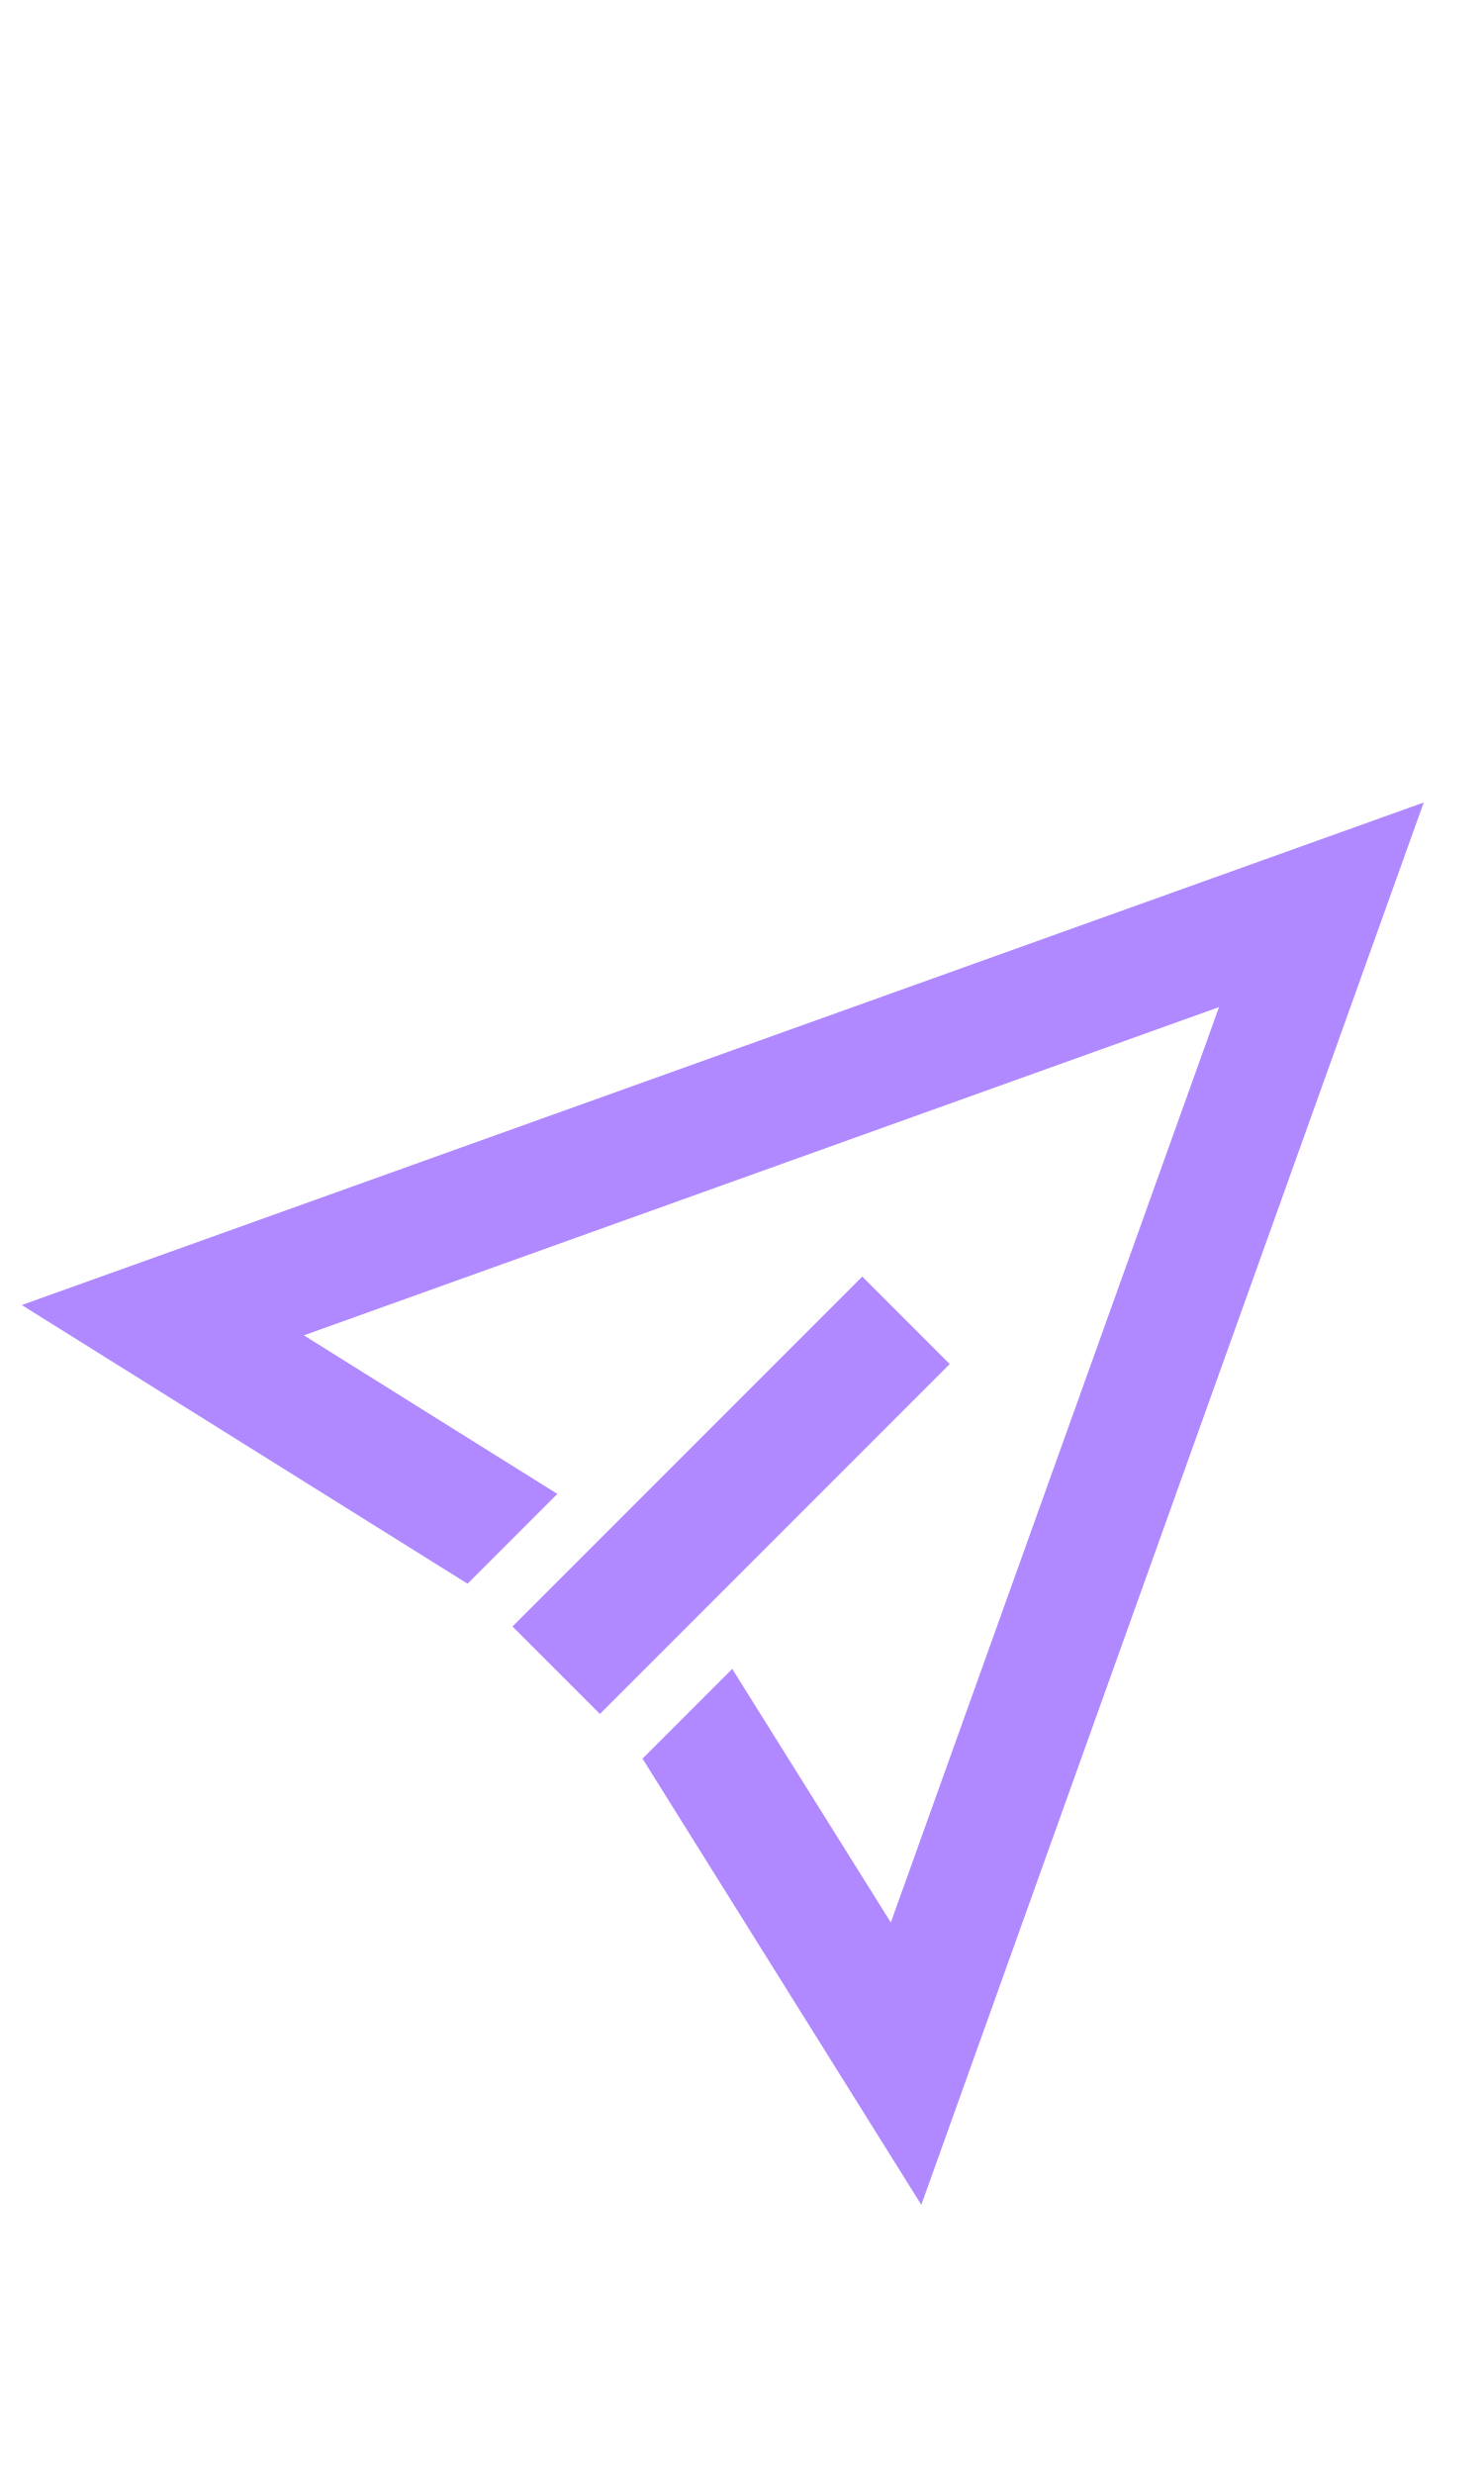
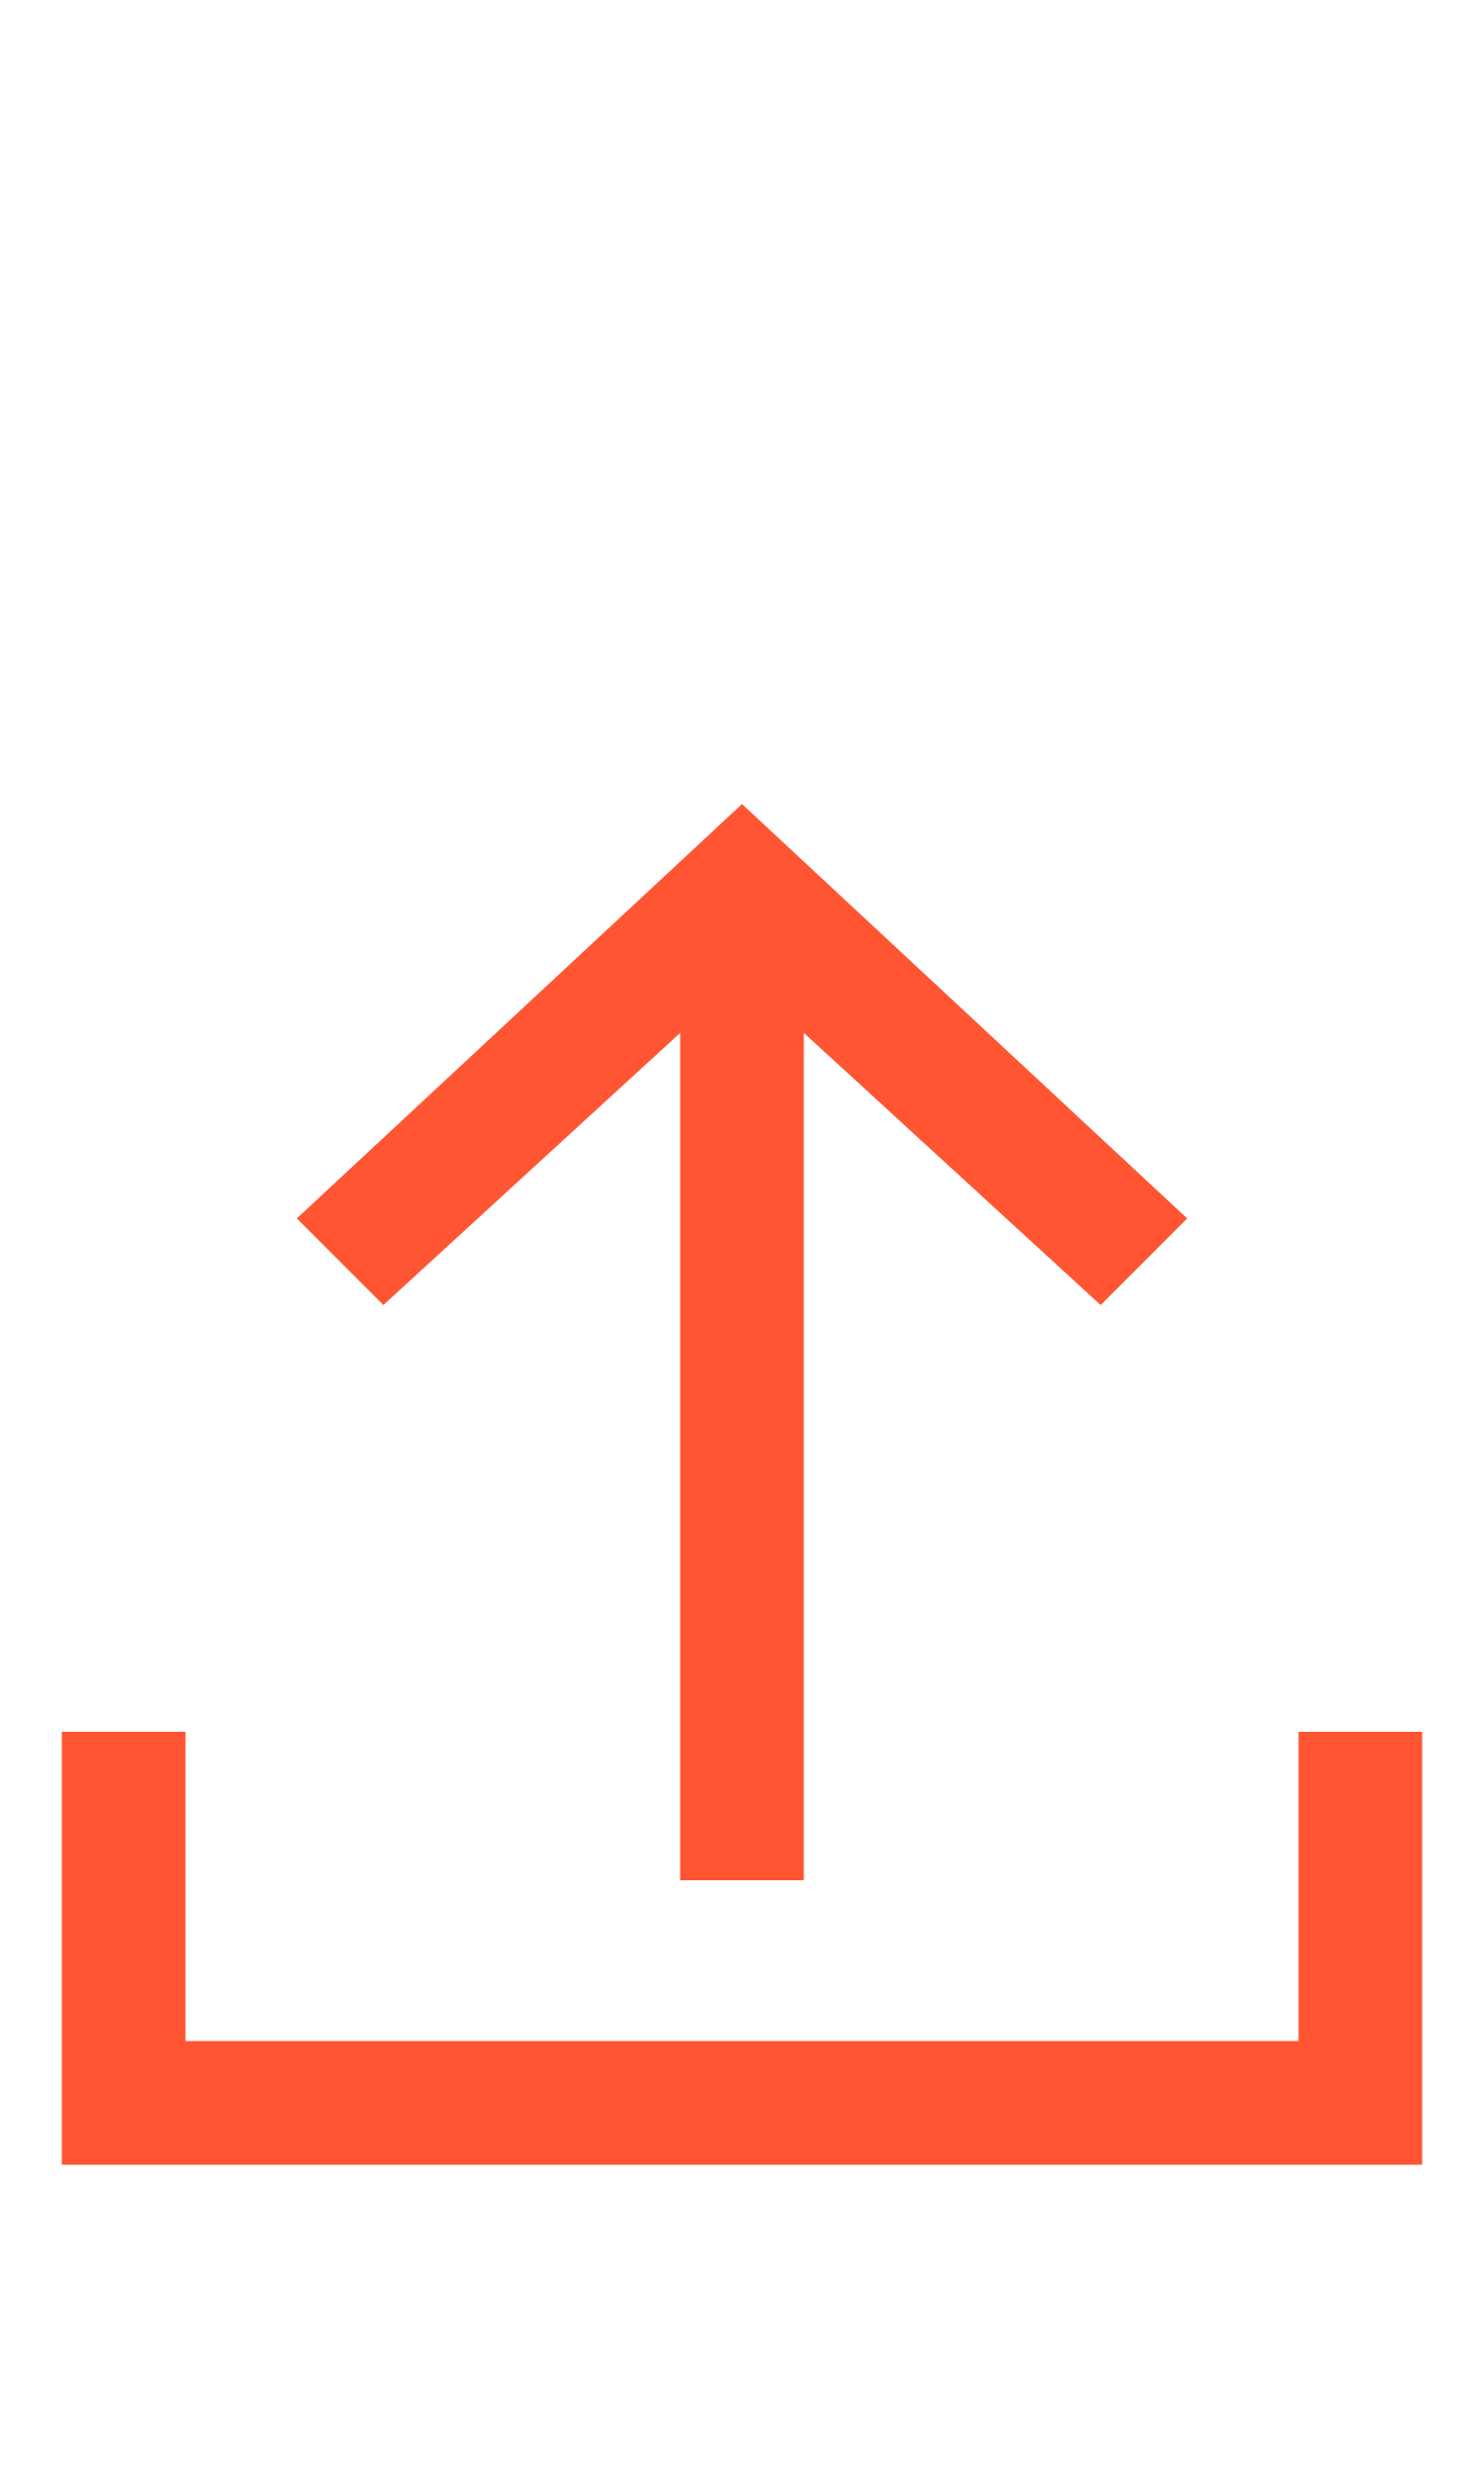
- <svg xmlns="http://www.w3.org/2000/svg" width="24px" height="40px" viewBox="0 0 24 40" version="1.1">
-   <g id="Send" stroke="none" stroke-width="1" fill="none" fill-rule="evenodd">
-     <g id="ic-send" transform="translate(-1, 11)">
-       <g id="Group_8811" transform="translate(1, 1)" fill="#B088FF">
-         <polygon id="Path_18865" points="0.352 9.1 7.562 13.606 9.014 12.154 4.914 9.59 19.714 4.283 14.407 19.083 11.842 14.983 10.391 16.434 14.9 23.648 23.025 0.975" />
-         <g id="Group_8810" transform="translate(8, 8)">
-           <polygon id="Rectangle_4394" transform="translate(3.823718, 4.176339) rotate(-45) translate(-3.823718, -4.176339) " points="-0.176 3.176 7.824 3.176 7.824 5.176 -0.176 5.176" />
+ <svg xmlns="http://www.w3.org/2000/svg" version="1.1" id="Layer_1" x="0px" y="0px" viewBox="0 0 24 40" style="enable-background:new 0 0 24 40;" xml:space="preserve">
+   <style type="text/css">
+ 	.st0{fill:none;}
+ 	.st1{fill-rule:evenodd;clip-rule:evenodd;fill:#FF5533;}
+ </style>
+   <g id="Receive-off">
+     <g id="ic-receive-on" transform="translate(-1, 11)">
+       <polygon id="Rectangle_4413" class="st0" points="0,0 26,0 26,26 0,26   " />
+       <g id="Group_8987" transform="translate(2, 2)">
+         <g id="Group_8986">
+           <polygon id="Path_18953" class="st1" points="3.8,6.7 5.2,8.1 10,3.7 10,17.4 12,17.4 12,3.7 16.8,8.1 18.2,6.7 11,0     " />
+           <polygon id="Path_18954" class="st1" points="20,15 20,20 2,20 2,15 0,15 0,22 22,22 22,15     " />
        </g>
      </g>
-       <polygon id="Rectangle_4395" points="0 0 26 0 26 26 0 26" />
    </g>
  </g>
</svg>
